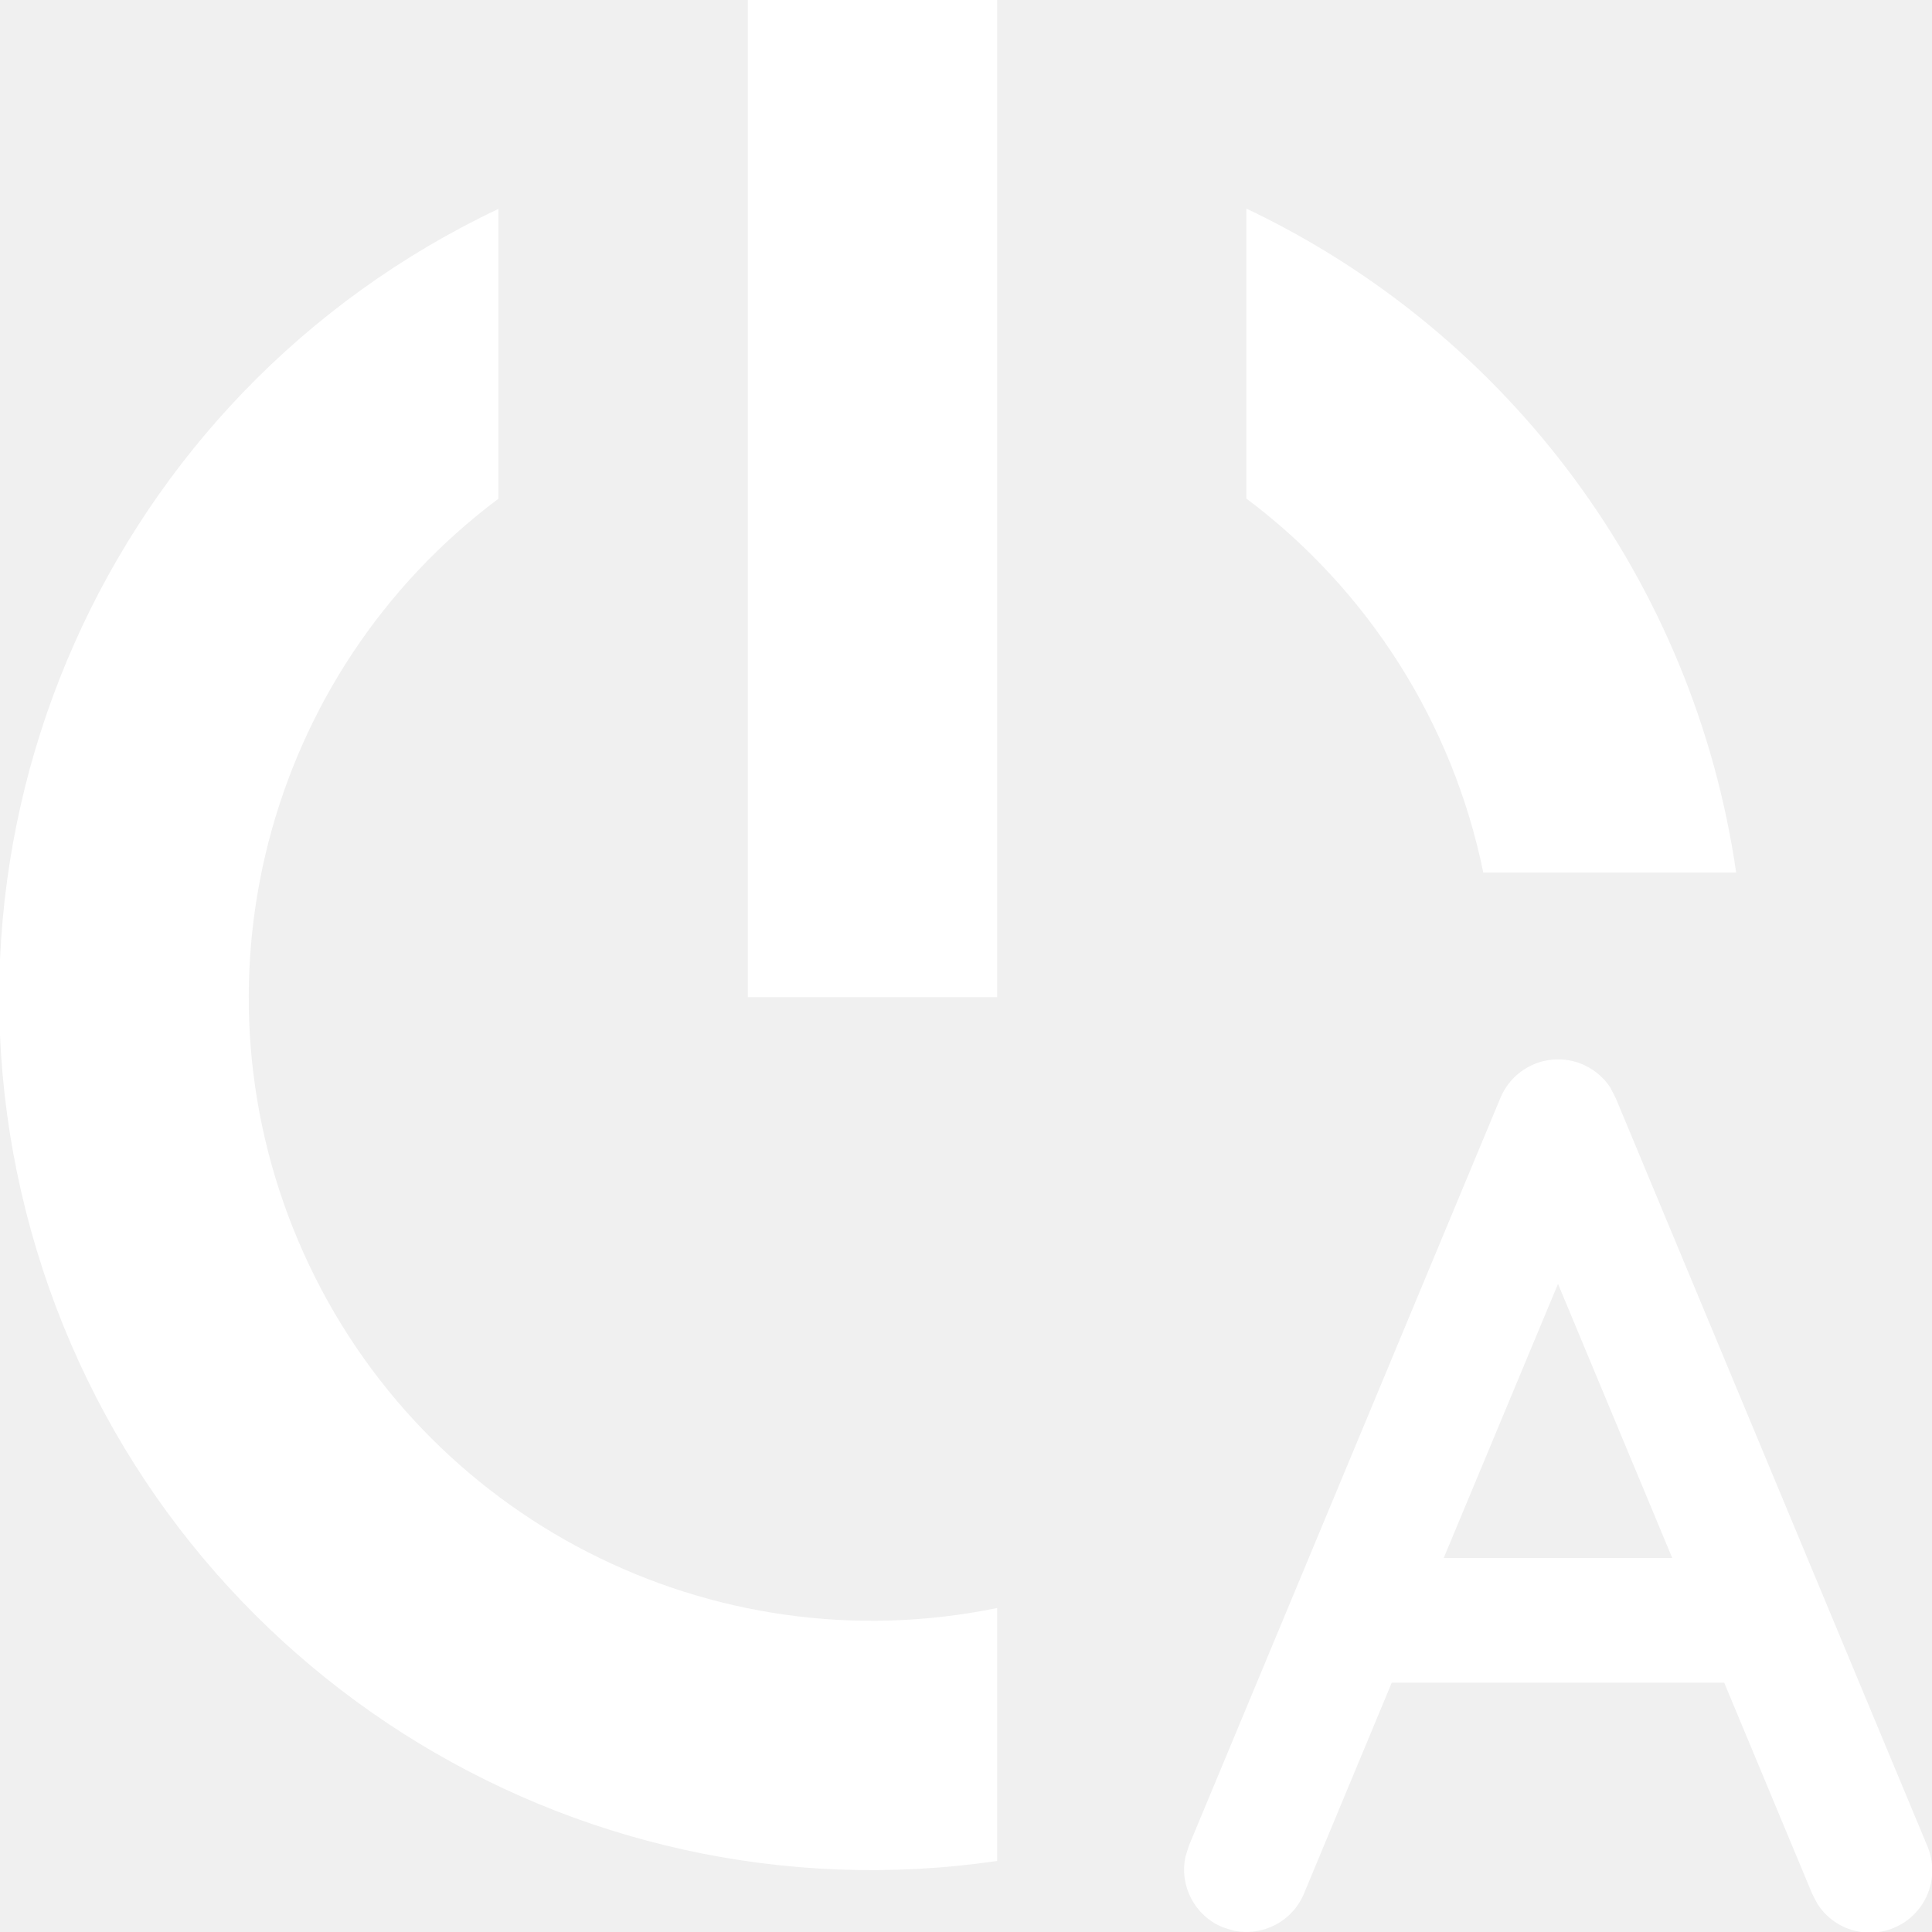
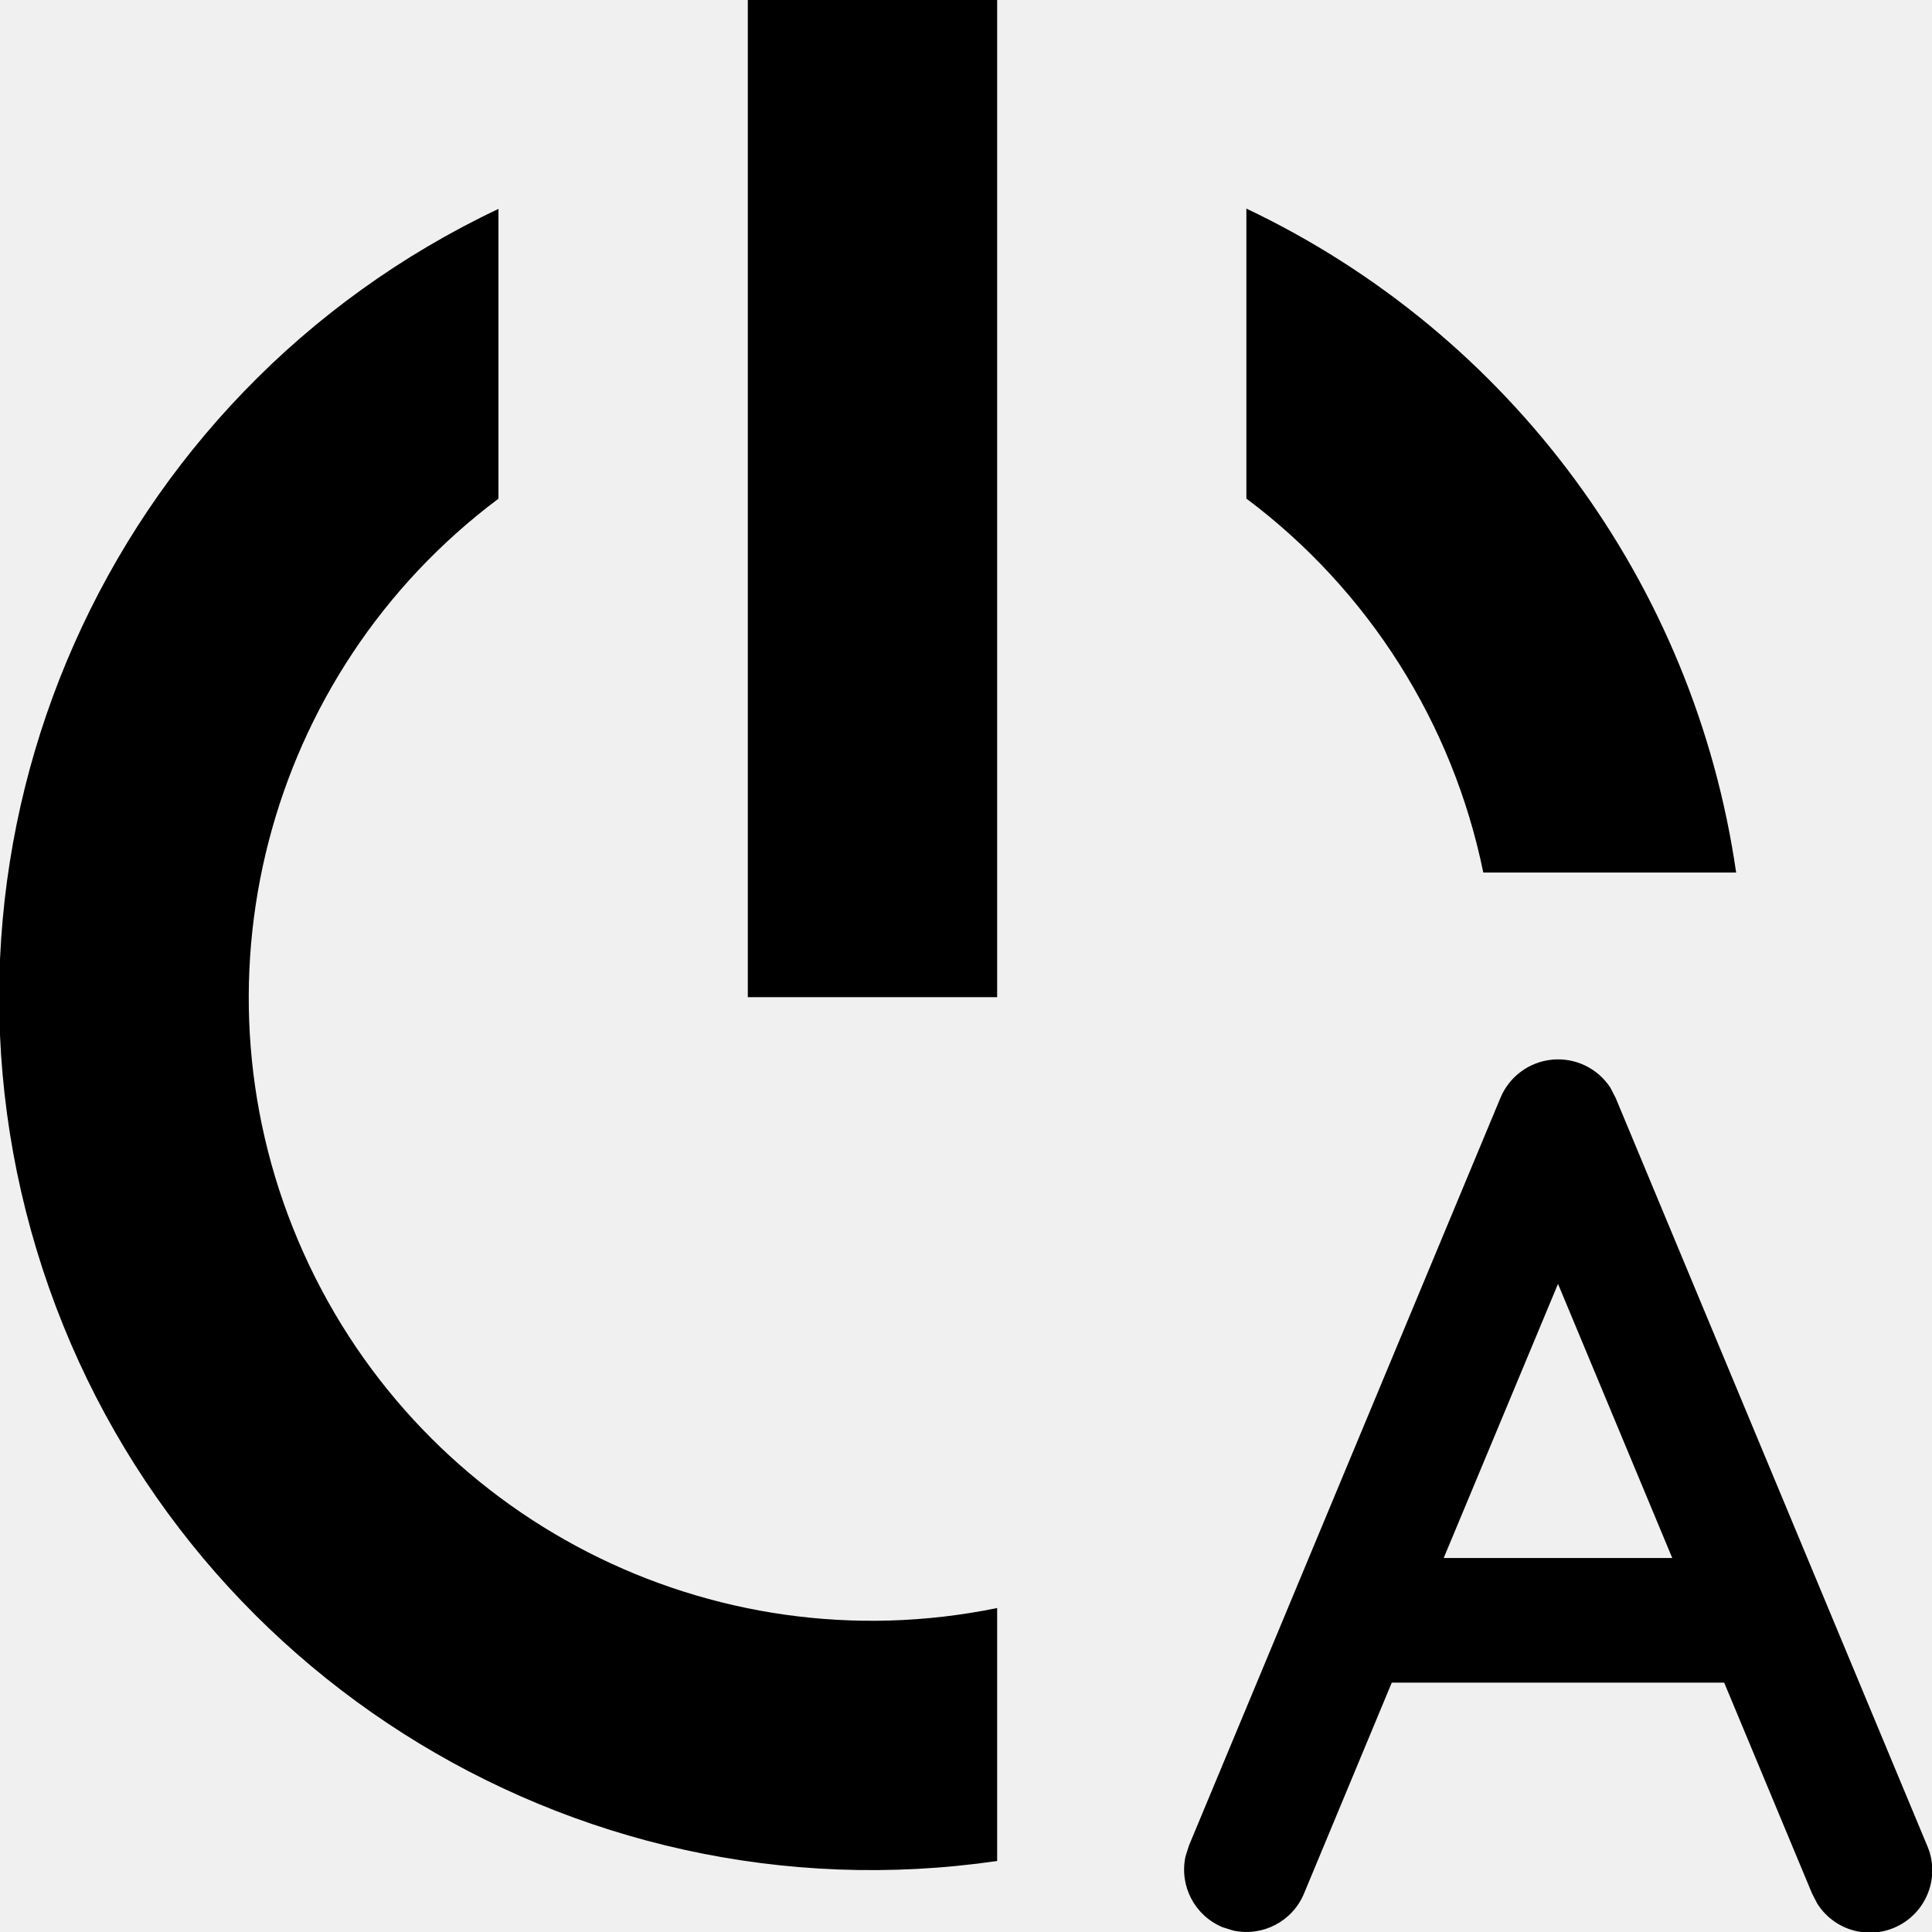
<svg xmlns="http://www.w3.org/2000/svg" width="16" height="16" viewBox="0 0 16 16">
-   <path d="m13.336 9.007.044.085 2.58 6.193a.516.516 0 0 1-.91.48l-.043-.083-.728-1.747h-2.753l-.727 1.747a.516.516 0 0 1-.586.306l-.089-.028a.516.516 0 0 1-.306-.586l.028-.089 2.58-6.193a.517.517 0 0 1 .91-.085zM4.128 1.728V4.13a5.161 5.161 0 0 0 4.13 9.187v2.095a7.226 7.226 0 0 1-4.13-13.682zm8.775 8.904-.947 2.271h1.893l-.946-2.27zM8.258 0v8.258H6.193V0h2.065zm2.065 1.728a7.233 7.233 0 0 1 4.055 5.498h-2.094a5.162 5.162 0 0 0-1.962-3.097V1.728z" fill="#FFF" fill-rule="nonzero" />
+   <path d="m13.336 9.007.044.085 2.58 6.193a.516.516 0 0 1-.91.48l-.043-.083-.728-1.747h-2.753l-.727 1.747a.516.516 0 0 1-.586.306l-.089-.028a.516.516 0 0 1-.306-.586l.028-.089 2.58-6.193a.517.517 0 0 1 .91-.085zM4.128 1.728V4.13a5.161 5.161 0 0 0 4.13 9.187v2.095a7.226 7.226 0 0 1-4.13-13.682zm8.775 8.904-.947 2.271h1.893l-.946-2.27zM8.258 0v8.258H6.193V0h2.065zm2.065 1.728a7.233 7.233 0 0 1 4.055 5.498h-2.094a5.162 5.162 0 0 0-1.962-3.097V1.728z" />
</svg>
